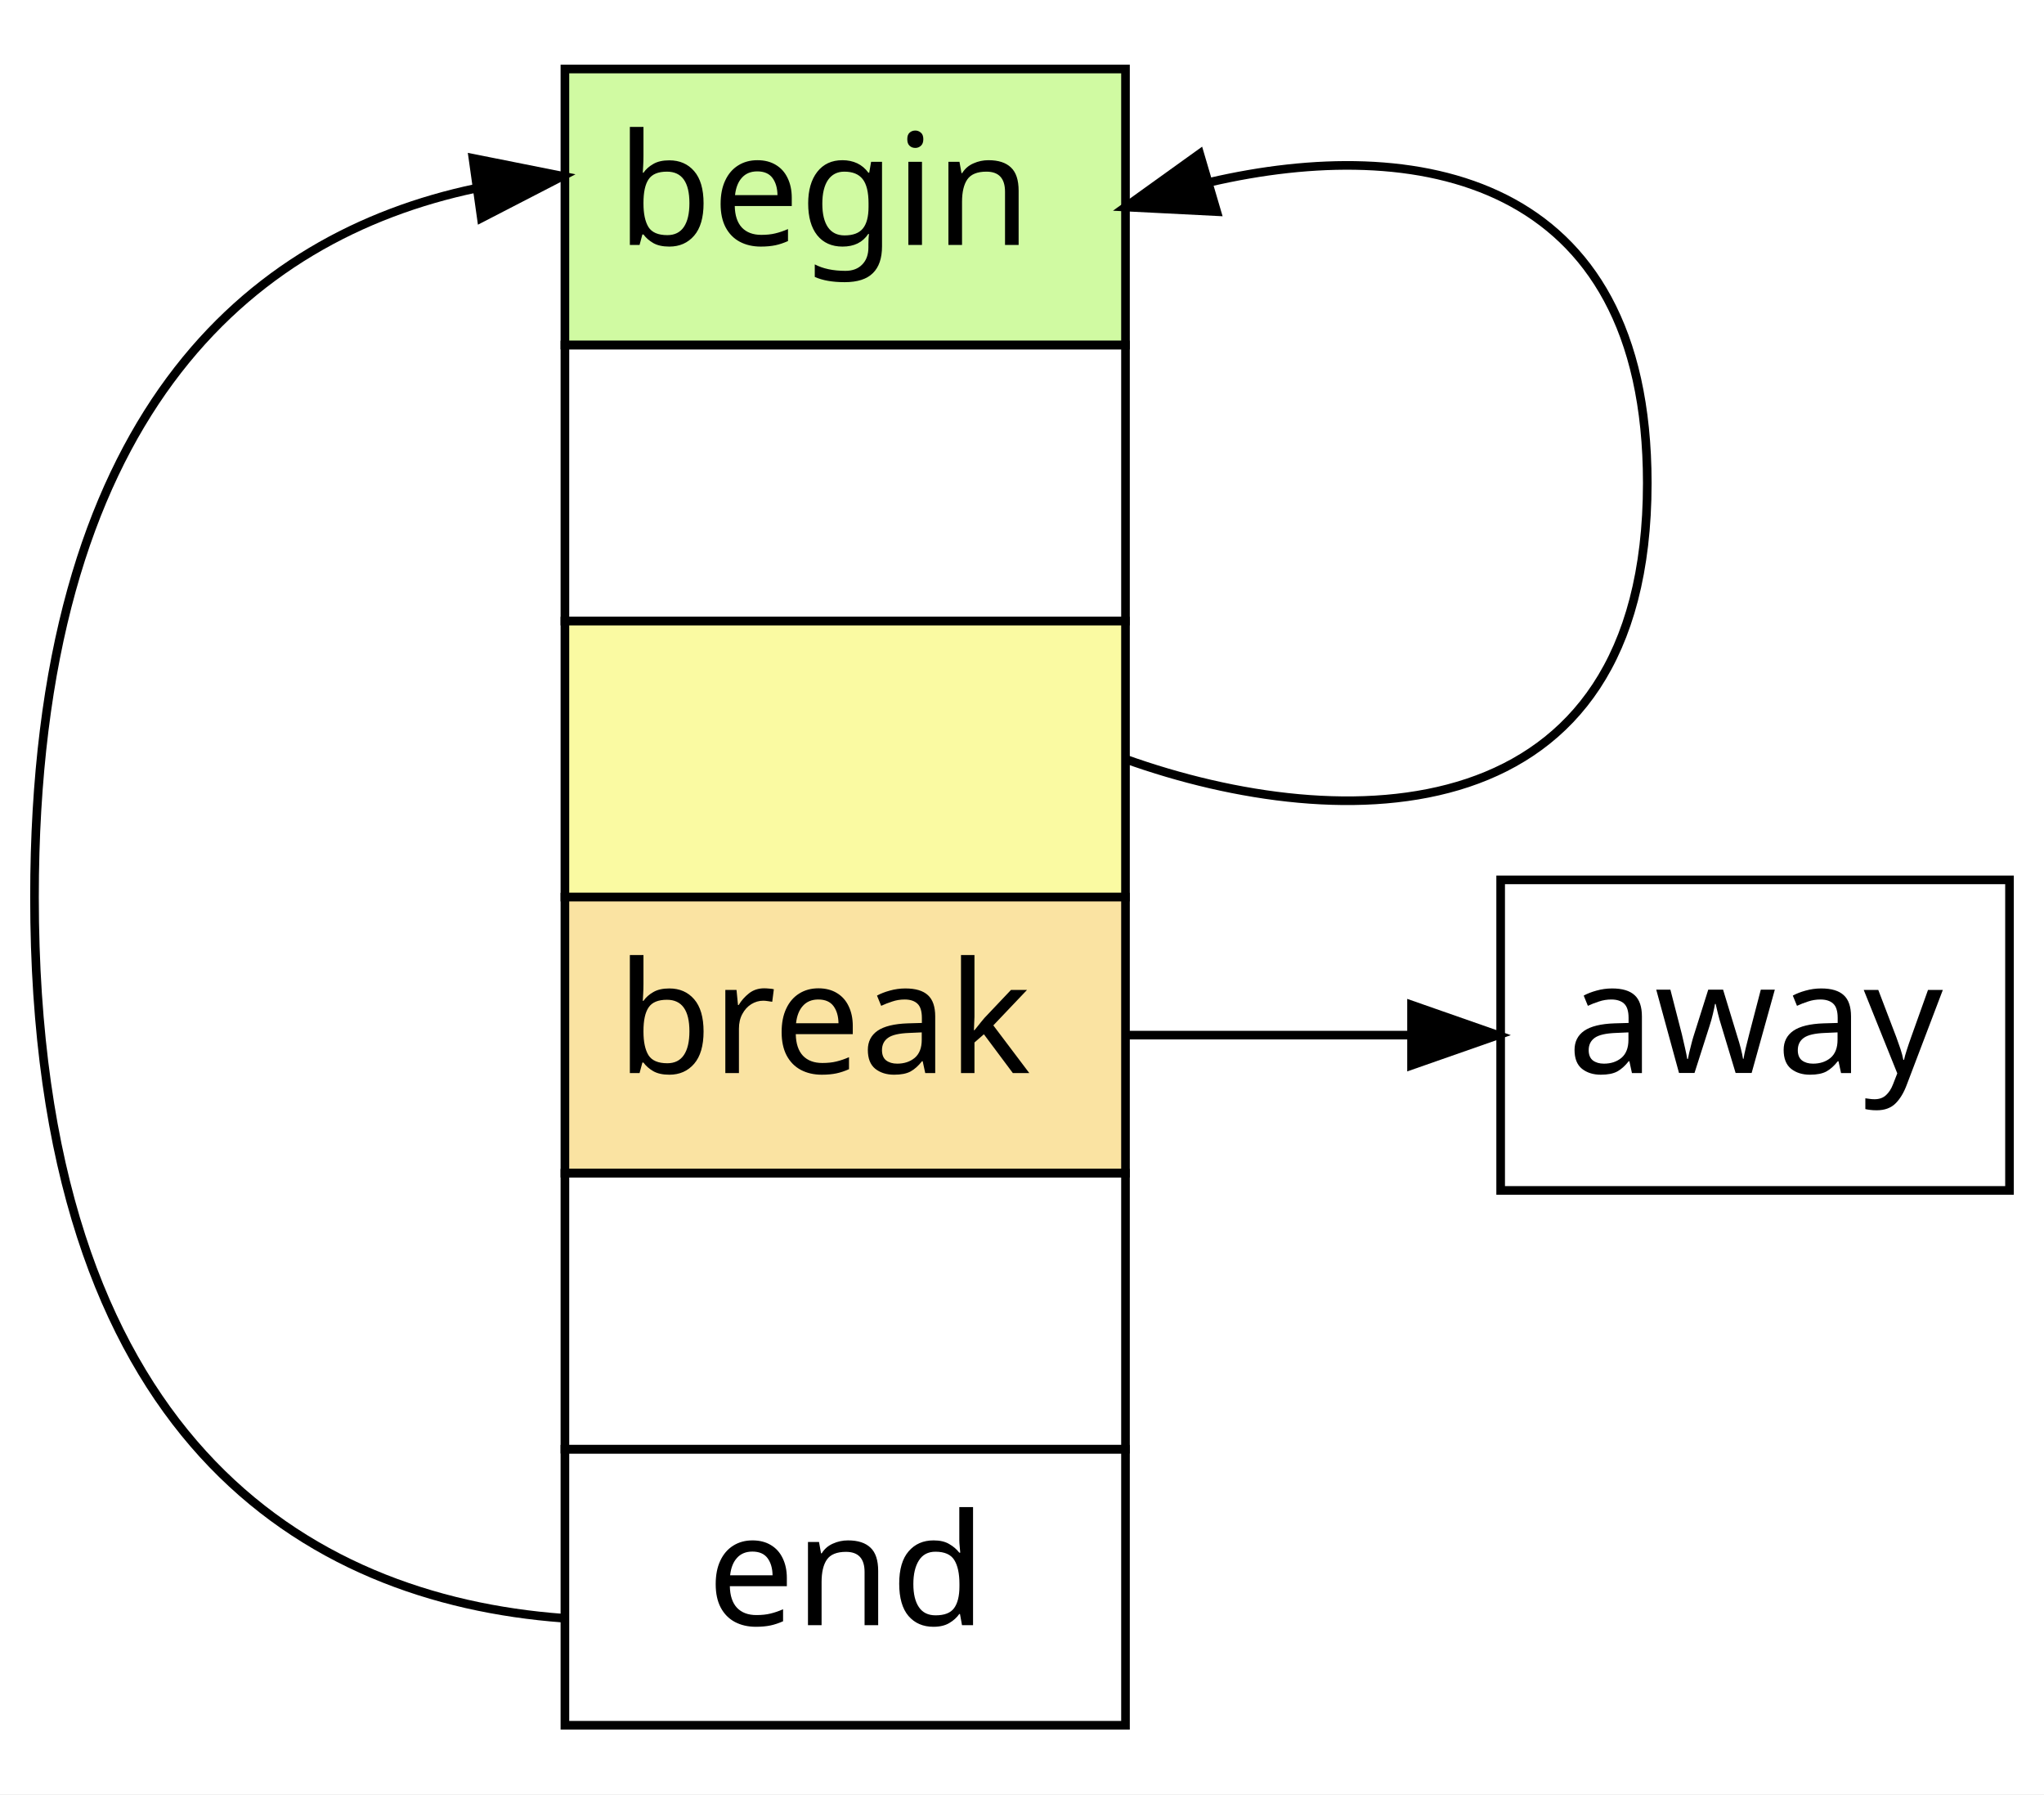
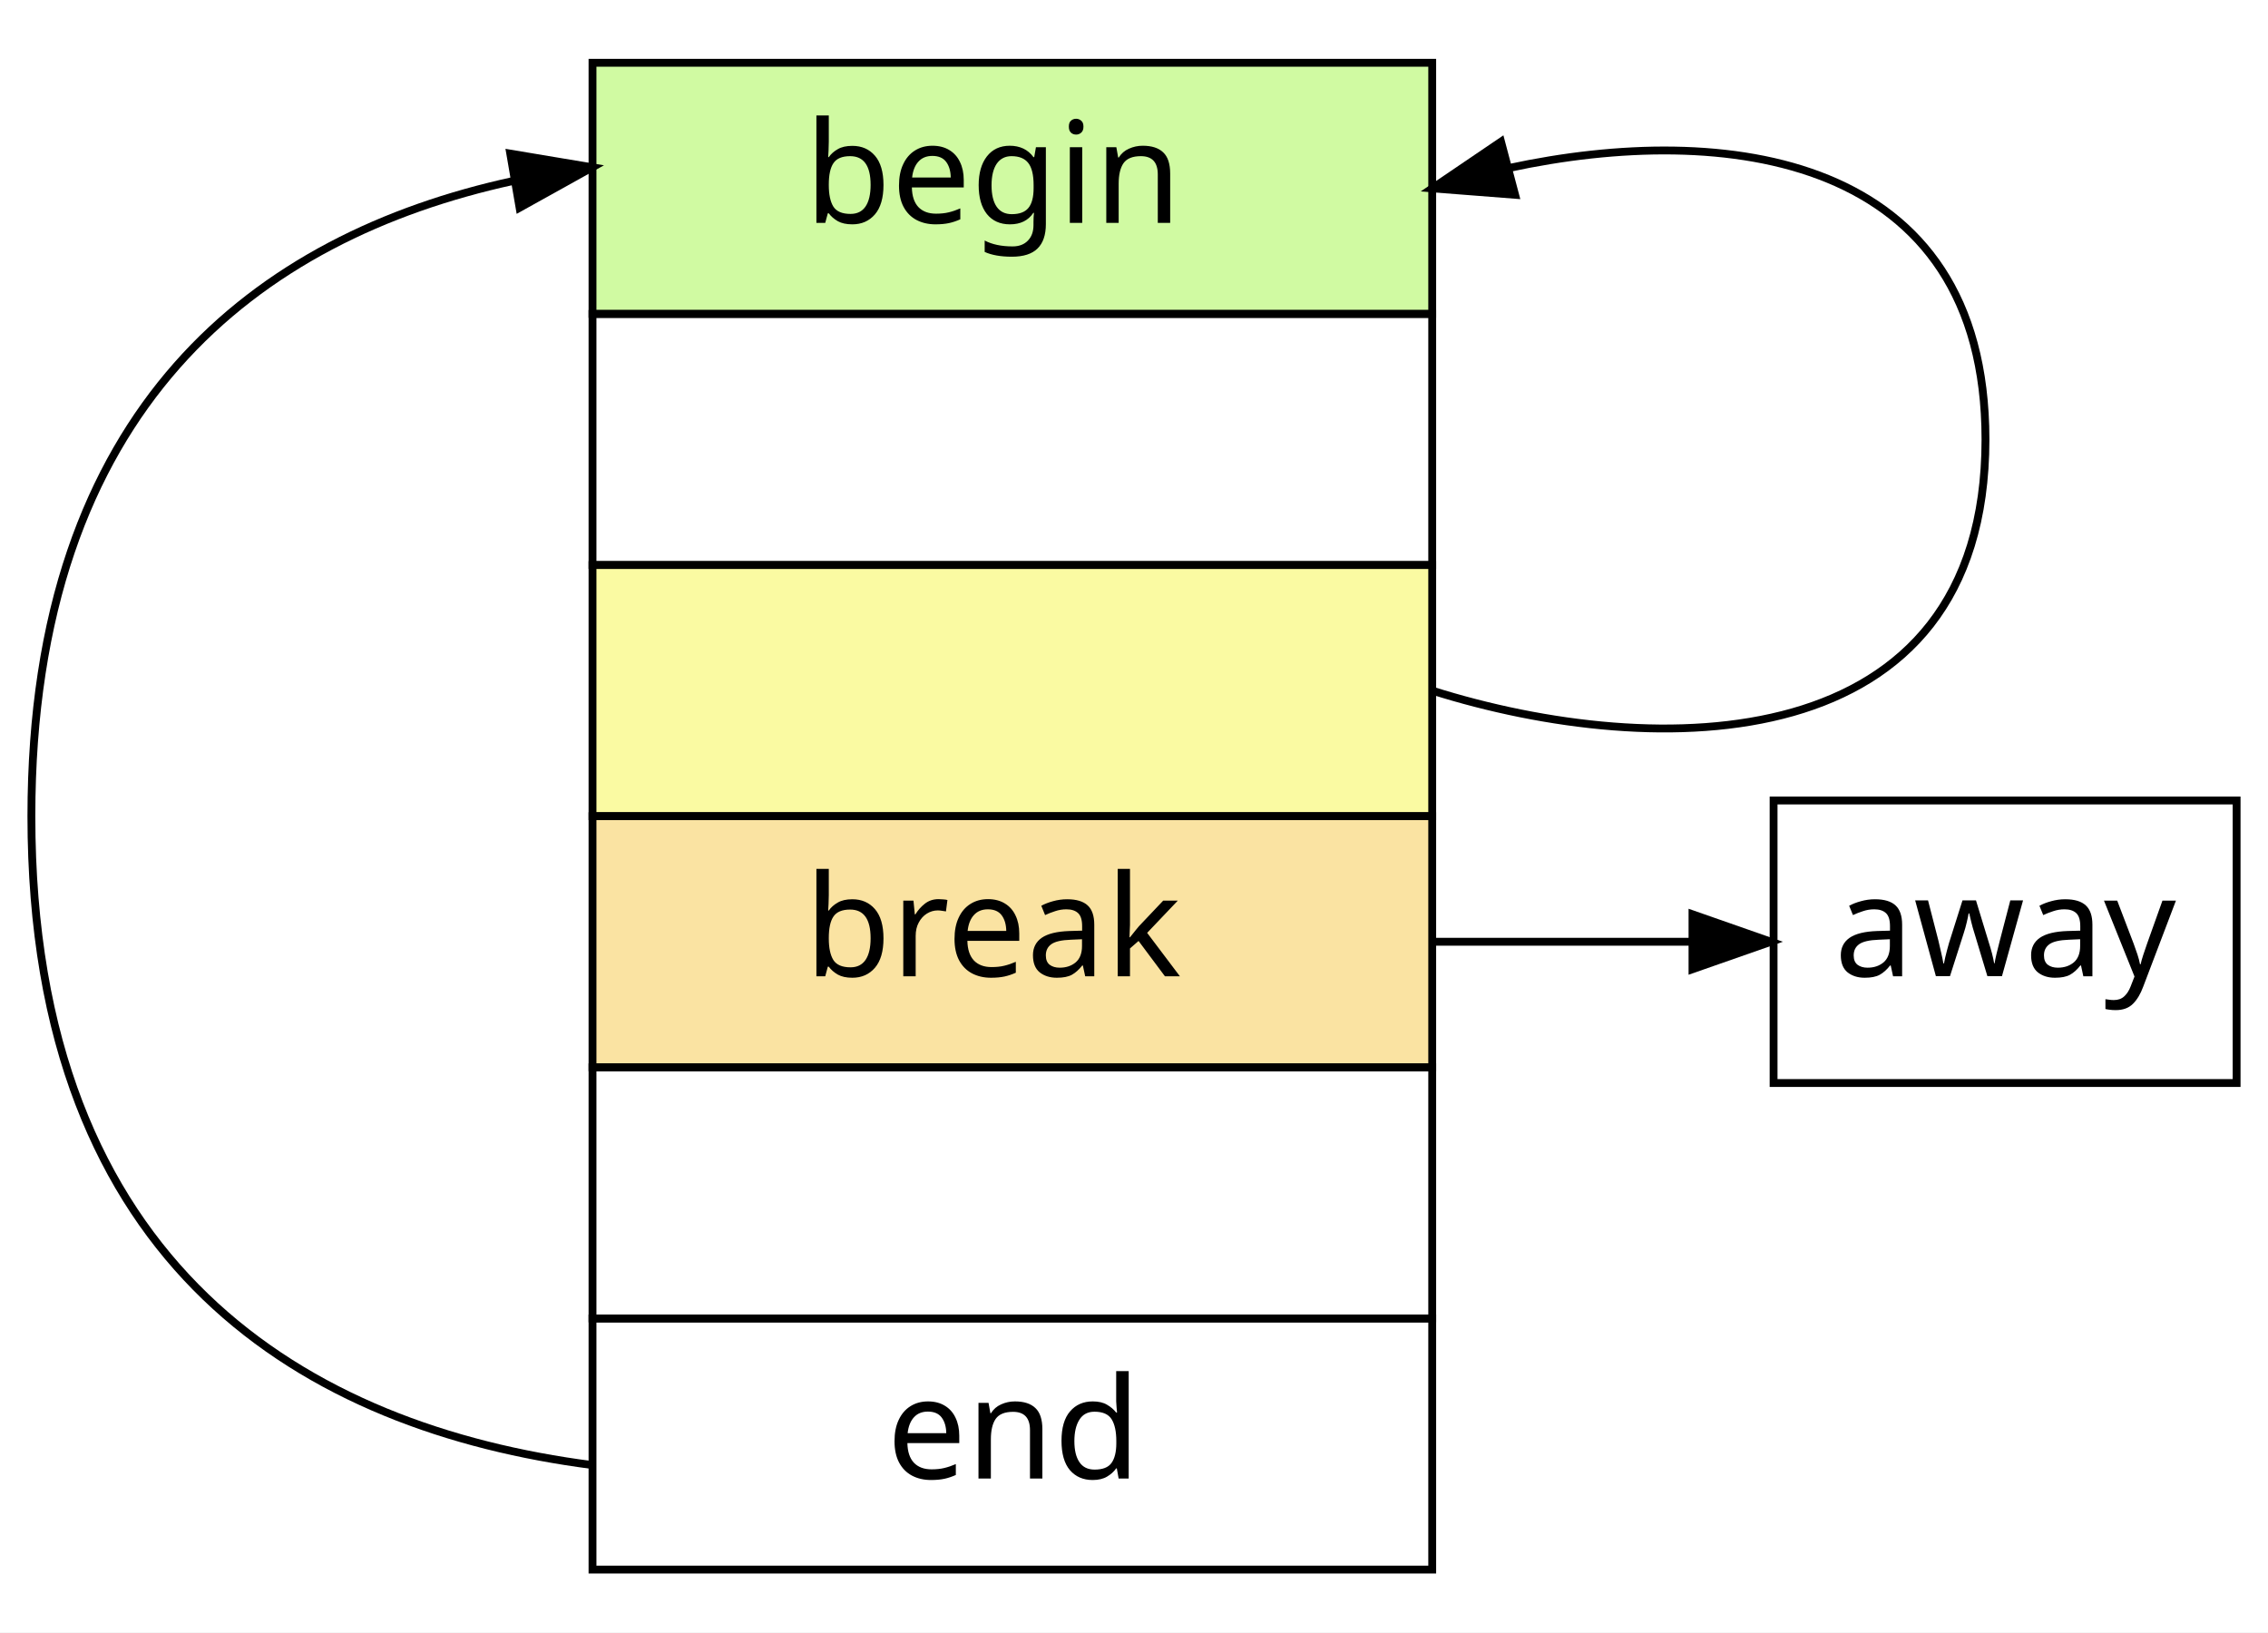
- <svg xmlns="http://www.w3.org/2000/svg" width="237pt" height="208pt" viewBox="0.00 0.00 237.00 208.00">
+ <svg xmlns="http://www.w3.org/2000/svg" width="289pt" height="208pt" viewBox="0.00 0.00 289.00 208.00">
  <g id="graph0" class="graph" transform="scale(1 1) rotate(0) translate(4 204)">
-     <polygon fill="#ffffff" stroke="transparent" points="-4,4 -4,-204 233,-204 233,4 -4,4" />
+     <polygon fill="#ffffff" stroke="transparent" points="-4,4 -4,-204 285,-204 285,4 -4,4" />
    <g id="node1" class="node">
-       <polygon fill="#ffffff" stroke="transparent" points="134,-200 53,-200 53,0 134,0 134,-200" />
-       <polygon fill="#d0faa2" stroke="transparent" points="61.5,-164 61.5,-196 126.5,-196 126.5,-164 61.5,-164" />
-       <polygon fill="none" stroke="#000000" points="61.5,-164 61.5,-196 126.5,-196 126.5,-164 61.5,-164" />
-       <text text-anchor="start" x="67.5" y="-175.6" font-family="PT Mono" font-size="18.00" fill="#000000">begin</text>
-       <polygon fill="none" stroke="#000000" points="61.5,-132 61.5,-164 126.5,-164 126.5,-132 61.5,-132" />
-       <text text-anchor="start" x="88.5" y="-143.6" font-family="PT Mono" font-size="18.00" fill="#000000"> </text>
-       <polygon fill="#fafaa2" stroke="transparent" points="61.5,-100 61.5,-132 126.5,-132 126.5,-100 61.5,-100" />
-       <polygon fill="none" stroke="#000000" points="61.5,-100 61.5,-132 126.5,-132 126.5,-100 61.5,-100" />
-       <text text-anchor="start" x="88.5" y="-111.6" font-family="PT Mono" font-size="18.00" fill="#000000"> </text>
-       <polygon fill="#fae3a2" stroke="transparent" points="61.5,-68 61.5,-100 126.5,-100 126.5,-68 61.5,-68" />
-       <polygon fill="none" stroke="#000000" points="61.5,-68 61.5,-100 126.5,-100 126.5,-68 61.5,-68" />
-       <text text-anchor="start" x="67.5" y="-79.6" font-family="PT Mono" font-size="18.00" fill="#000000">break</text>
-       <polygon fill="none" stroke="#000000" points="61.5,-36 61.5,-68 126.5,-68 126.5,-36 61.5,-36" />
-       <text text-anchor="start" x="88.5" y="-47.6" font-family="PT Mono" font-size="18.00" fill="#000000"> </text>
-       <polygon fill="none" stroke="#000000" points="61.5,-4 61.5,-36 126.5,-36 126.5,-4 61.5,-4" />
-       <text text-anchor="start" x="78" y="-15.6" font-family="PT Mono" font-size="18.00" fill="#000000">end</text>
+       <polygon fill="#ffffff" stroke="transparent" points="186,-200 63,-200 63,0 186,0 186,-200" />
+       <polygon fill="#d0faa2" stroke="transparent" points="71.5,-164 71.5,-196 178.5,-196 178.5,-164 71.5,-164" />
+       <polygon fill="none" stroke="#000000" points="71.5,-164 71.5,-196 178.5,-196 178.5,-164 71.5,-164" />
+       <text text-anchor="start" x="98.5" y="-175.6" font-family="PT Mono" font-size="18.00" fill="#000000">begin</text>
+       <polygon fill="none" stroke="#000000" points="71.5,-132 71.5,-164 178.5,-164 178.5,-132 71.5,-132" />
+       <text text-anchor="start" x="119.5" y="-143.6" font-family="PT Mono" font-size="18.00" fill="#000000"> </text>
+       <polygon fill="#fafaa2" stroke="transparent" points="71.5,-100 71.5,-132 178.5,-132 178.5,-100 71.5,-100" />
+       <polygon fill="none" stroke="#000000" points="71.5,-100 71.5,-132 178.5,-132 178.5,-100 71.5,-100" />
+       <text text-anchor="start" x="119.5" y="-111.6" font-family="PT Mono" font-size="18.00" fill="#000000"> </text>
+       <polygon fill="#fae3a2" stroke="transparent" points="71.5,-68 71.5,-100 178.5,-100 178.5,-68 71.5,-68" />
+       <polygon fill="none" stroke="#000000" points="71.5,-68 71.5,-100 178.5,-100 178.5,-68 71.5,-68" />
+       <text text-anchor="start" x="98.5" y="-79.6" font-family="PT Mono" font-size="18.00" fill="#000000">break</text>
+       <polygon fill="none" stroke="#000000" points="71.5,-36 71.5,-68 178.5,-68 178.5,-36 71.5,-36" />
+       <text text-anchor="start" x="77.5" y="-47.6" font-family="PT Mono" font-size="18.00" fill="#000000">         </text>
+       <polygon fill="none" stroke="#000000" points="71.5,-4 71.5,-36 178.5,-36 178.5,-4 71.5,-4" />
+       <text text-anchor="start" x="109" y="-15.6" font-family="PT Mono" font-size="18.00" fill="#000000">end</text>
    </g>
    <g id="edge1" class="edge">
-       <path fill="none" stroke="#000000" d="M126.5,-116C151.667,-107 187,-107 187,-148 187,-183.875 159.948,-188.359 136.325,-182.891" />
-       <polygon fill="#000000" stroke="#000000" points="137.081,-179.465 126.5,-180 135.106,-186.18 137.081,-179.465" />
+       <path fill="none" stroke="#000000" d="M178.5,-116C207,-107 249,-107 249,-148 249,-184.516 215.685,-188.51 188.263,-182.588" />
+       <polygon fill="#000000" stroke="#000000" points="189.063,-179.179 178.5,-180 187.269,-185.946 189.063,-179.179" />
    </g>
    <g id="edge2" class="edge">
-       <path fill="none" stroke="#000000" d="M61.226,-16.419C31.66,-18.639 0,-37.074 0,-100 0,-155.798 24.893,-176.613 51.147,-182.161" />
-       <polygon fill="#000000" stroke="#000000" points="50.836,-185.652 61.226,-183.581 51.812,-178.72 50.836,-185.652" />
+       <path fill="none" stroke="#000000" d="M71.469,-17.321C35.32,-22 0,-42.289 0,-100 0,-152.3 29.008,-173.867 61.352,-180.933" />
+       <polygon fill="#000000" stroke="#000000" points="61.019,-184.428 71.469,-182.679 62.209,-177.53 61.019,-184.428" />
    </g>
    <g id="node2" class="node">
-       <polygon fill="#ffffff" stroke="#000000" points="229,-102 170,-102 170,-66 229,-66 229,-102" />
-       <text text-anchor="middle" x="199.5" y="-79.6" font-family="PT Mono" font-size="18.00" fill="#000000">away</text>
+       <polygon fill="#ffffff" stroke="#000000" points="281,-102 222,-102 222,-66 281,-66 281,-102" />
+       <text text-anchor="middle" x="251.5" y="-79.6" font-family="PT Mono" font-size="18.00" fill="#000000">away</text>
    </g>
    <g id="edge3" class="edge">
-       <path fill="none" stroke="#000000" d="M126.5,-84C137.146,-84 148.665,-84 159.338,-84" />
-       <polygon fill="#000000" stroke="#000000" points="159.666,-87.5 169.666,-84 159.666,-80.5 159.666,-87.5" />
+       <path fill="none" stroke="#000000" d="M178.5,-84C189.146,-84 200.665,-84 211.338,-84" />
+       <polygon fill="#000000" stroke="#000000" points="211.666,-87.5 221.666,-84 211.666,-80.5 211.666,-87.5" />
    </g>
  </g>
</svg>
